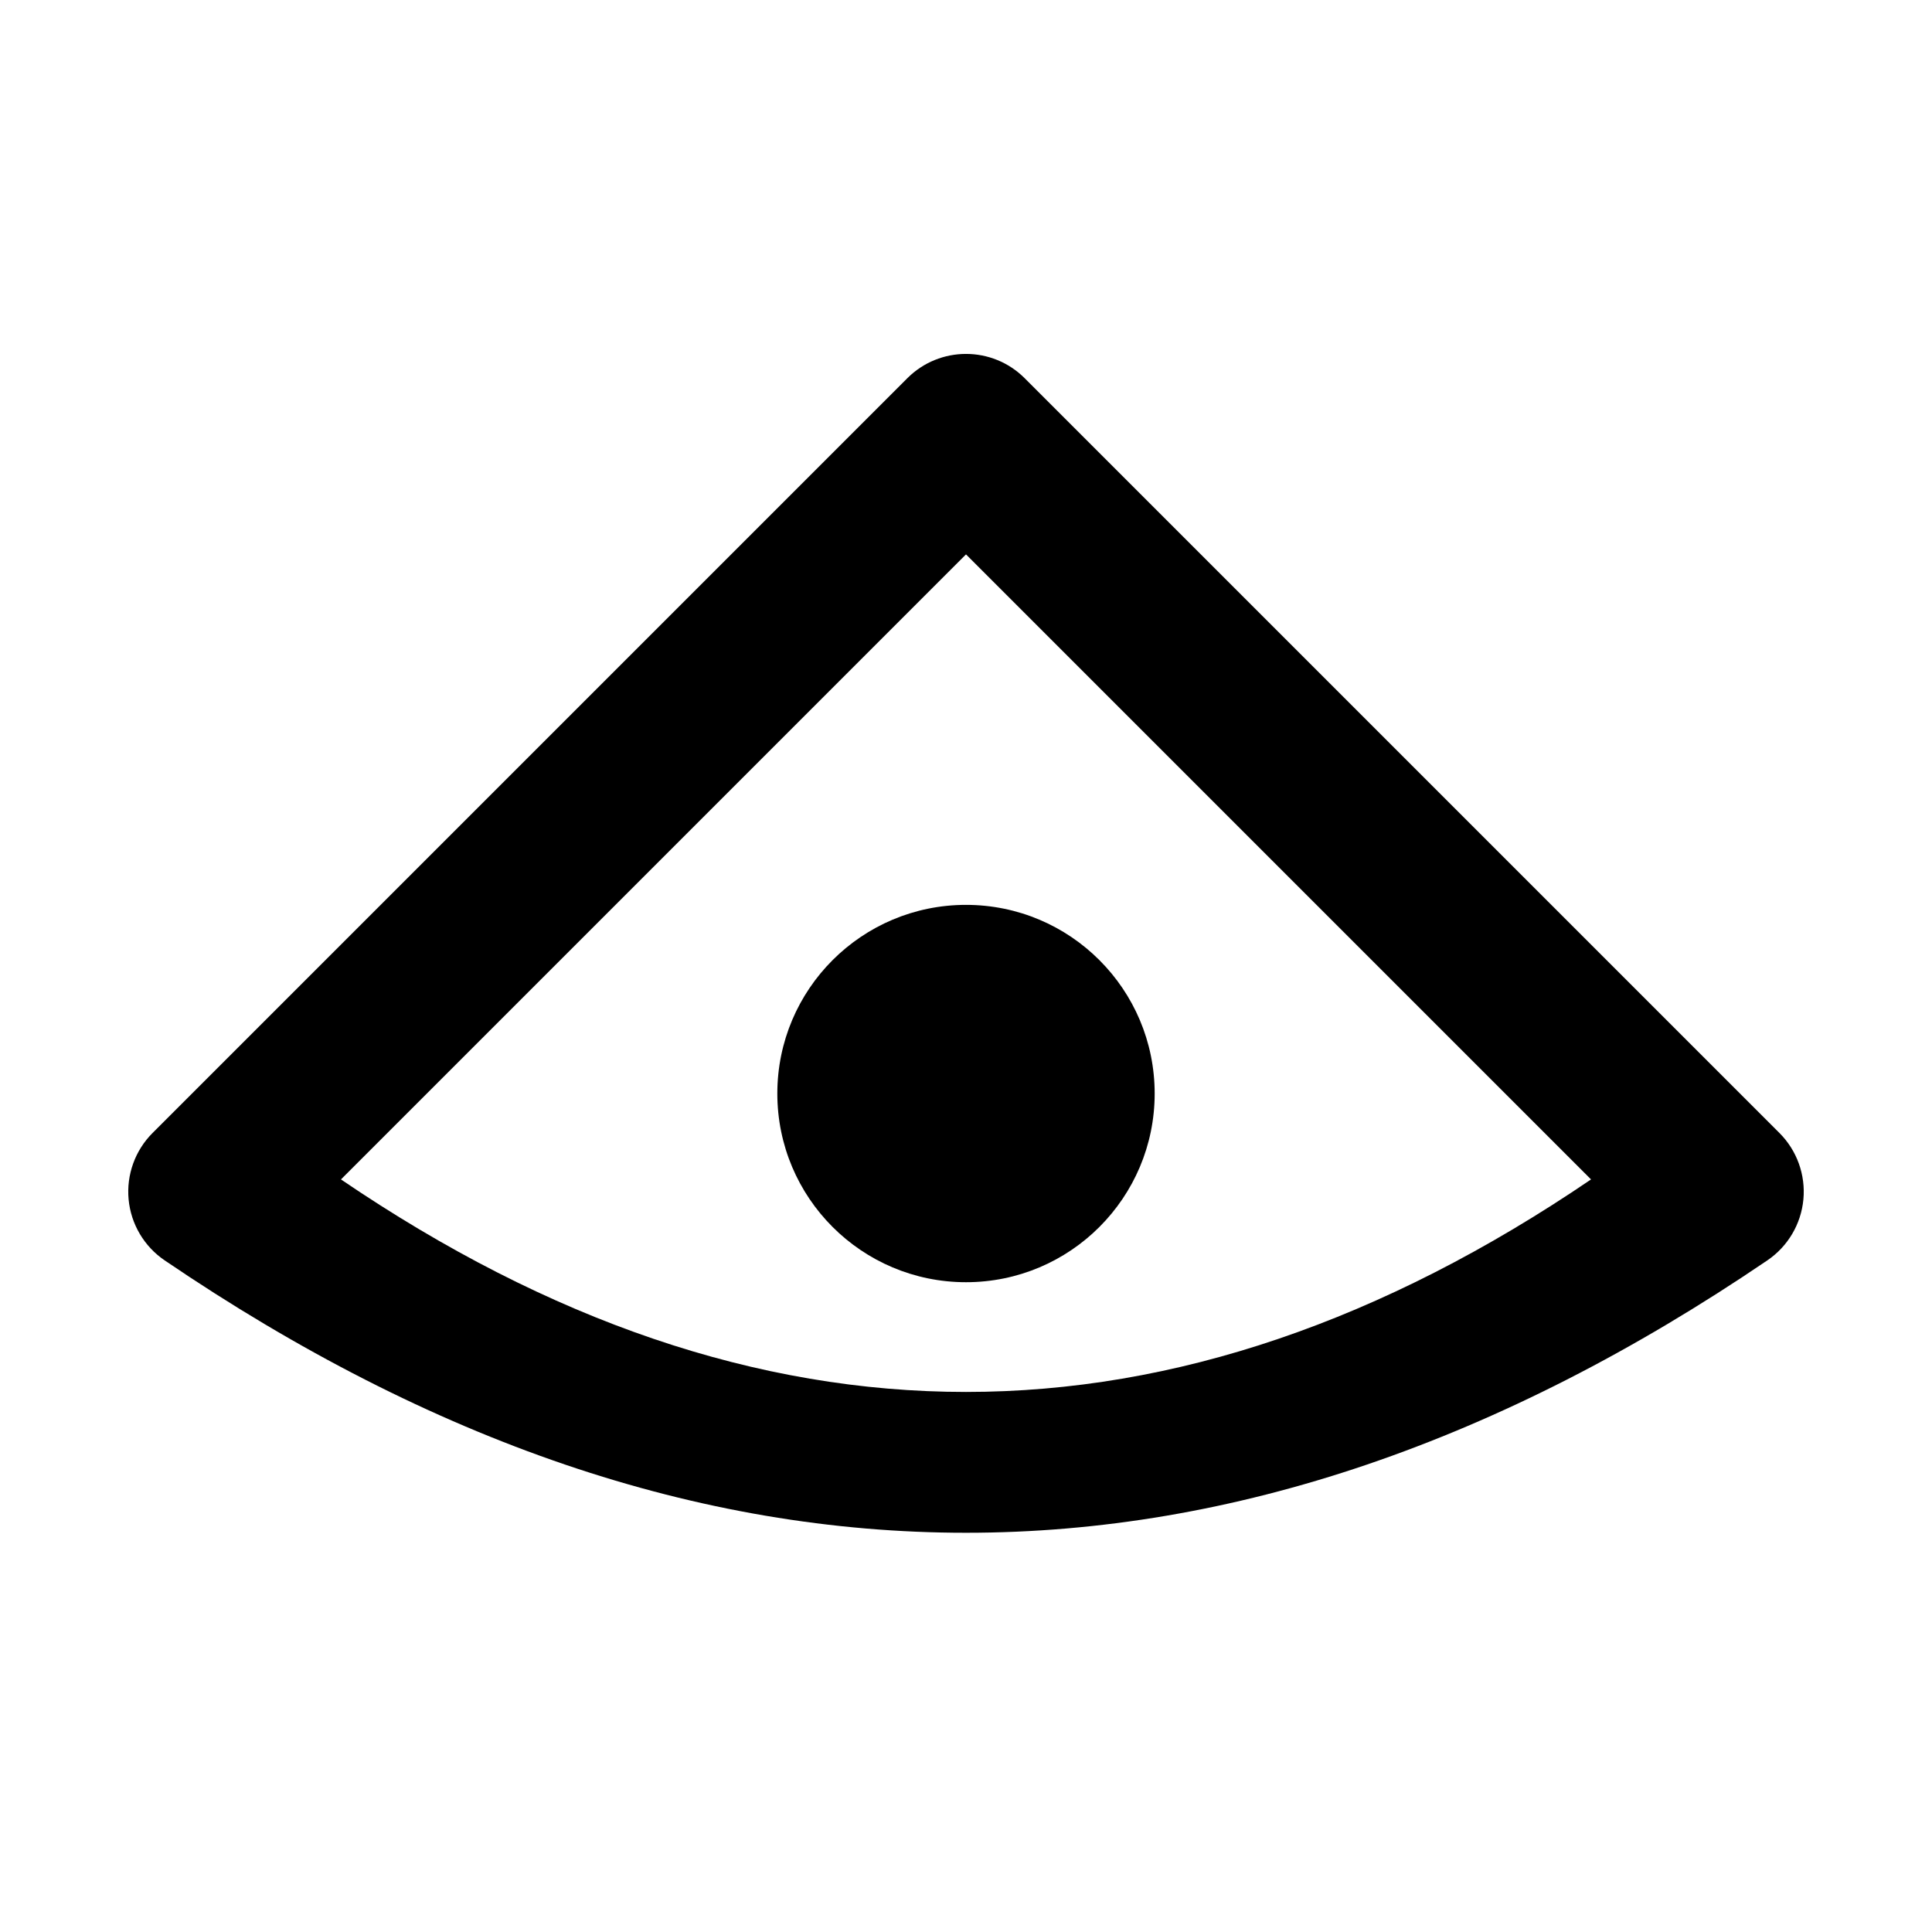
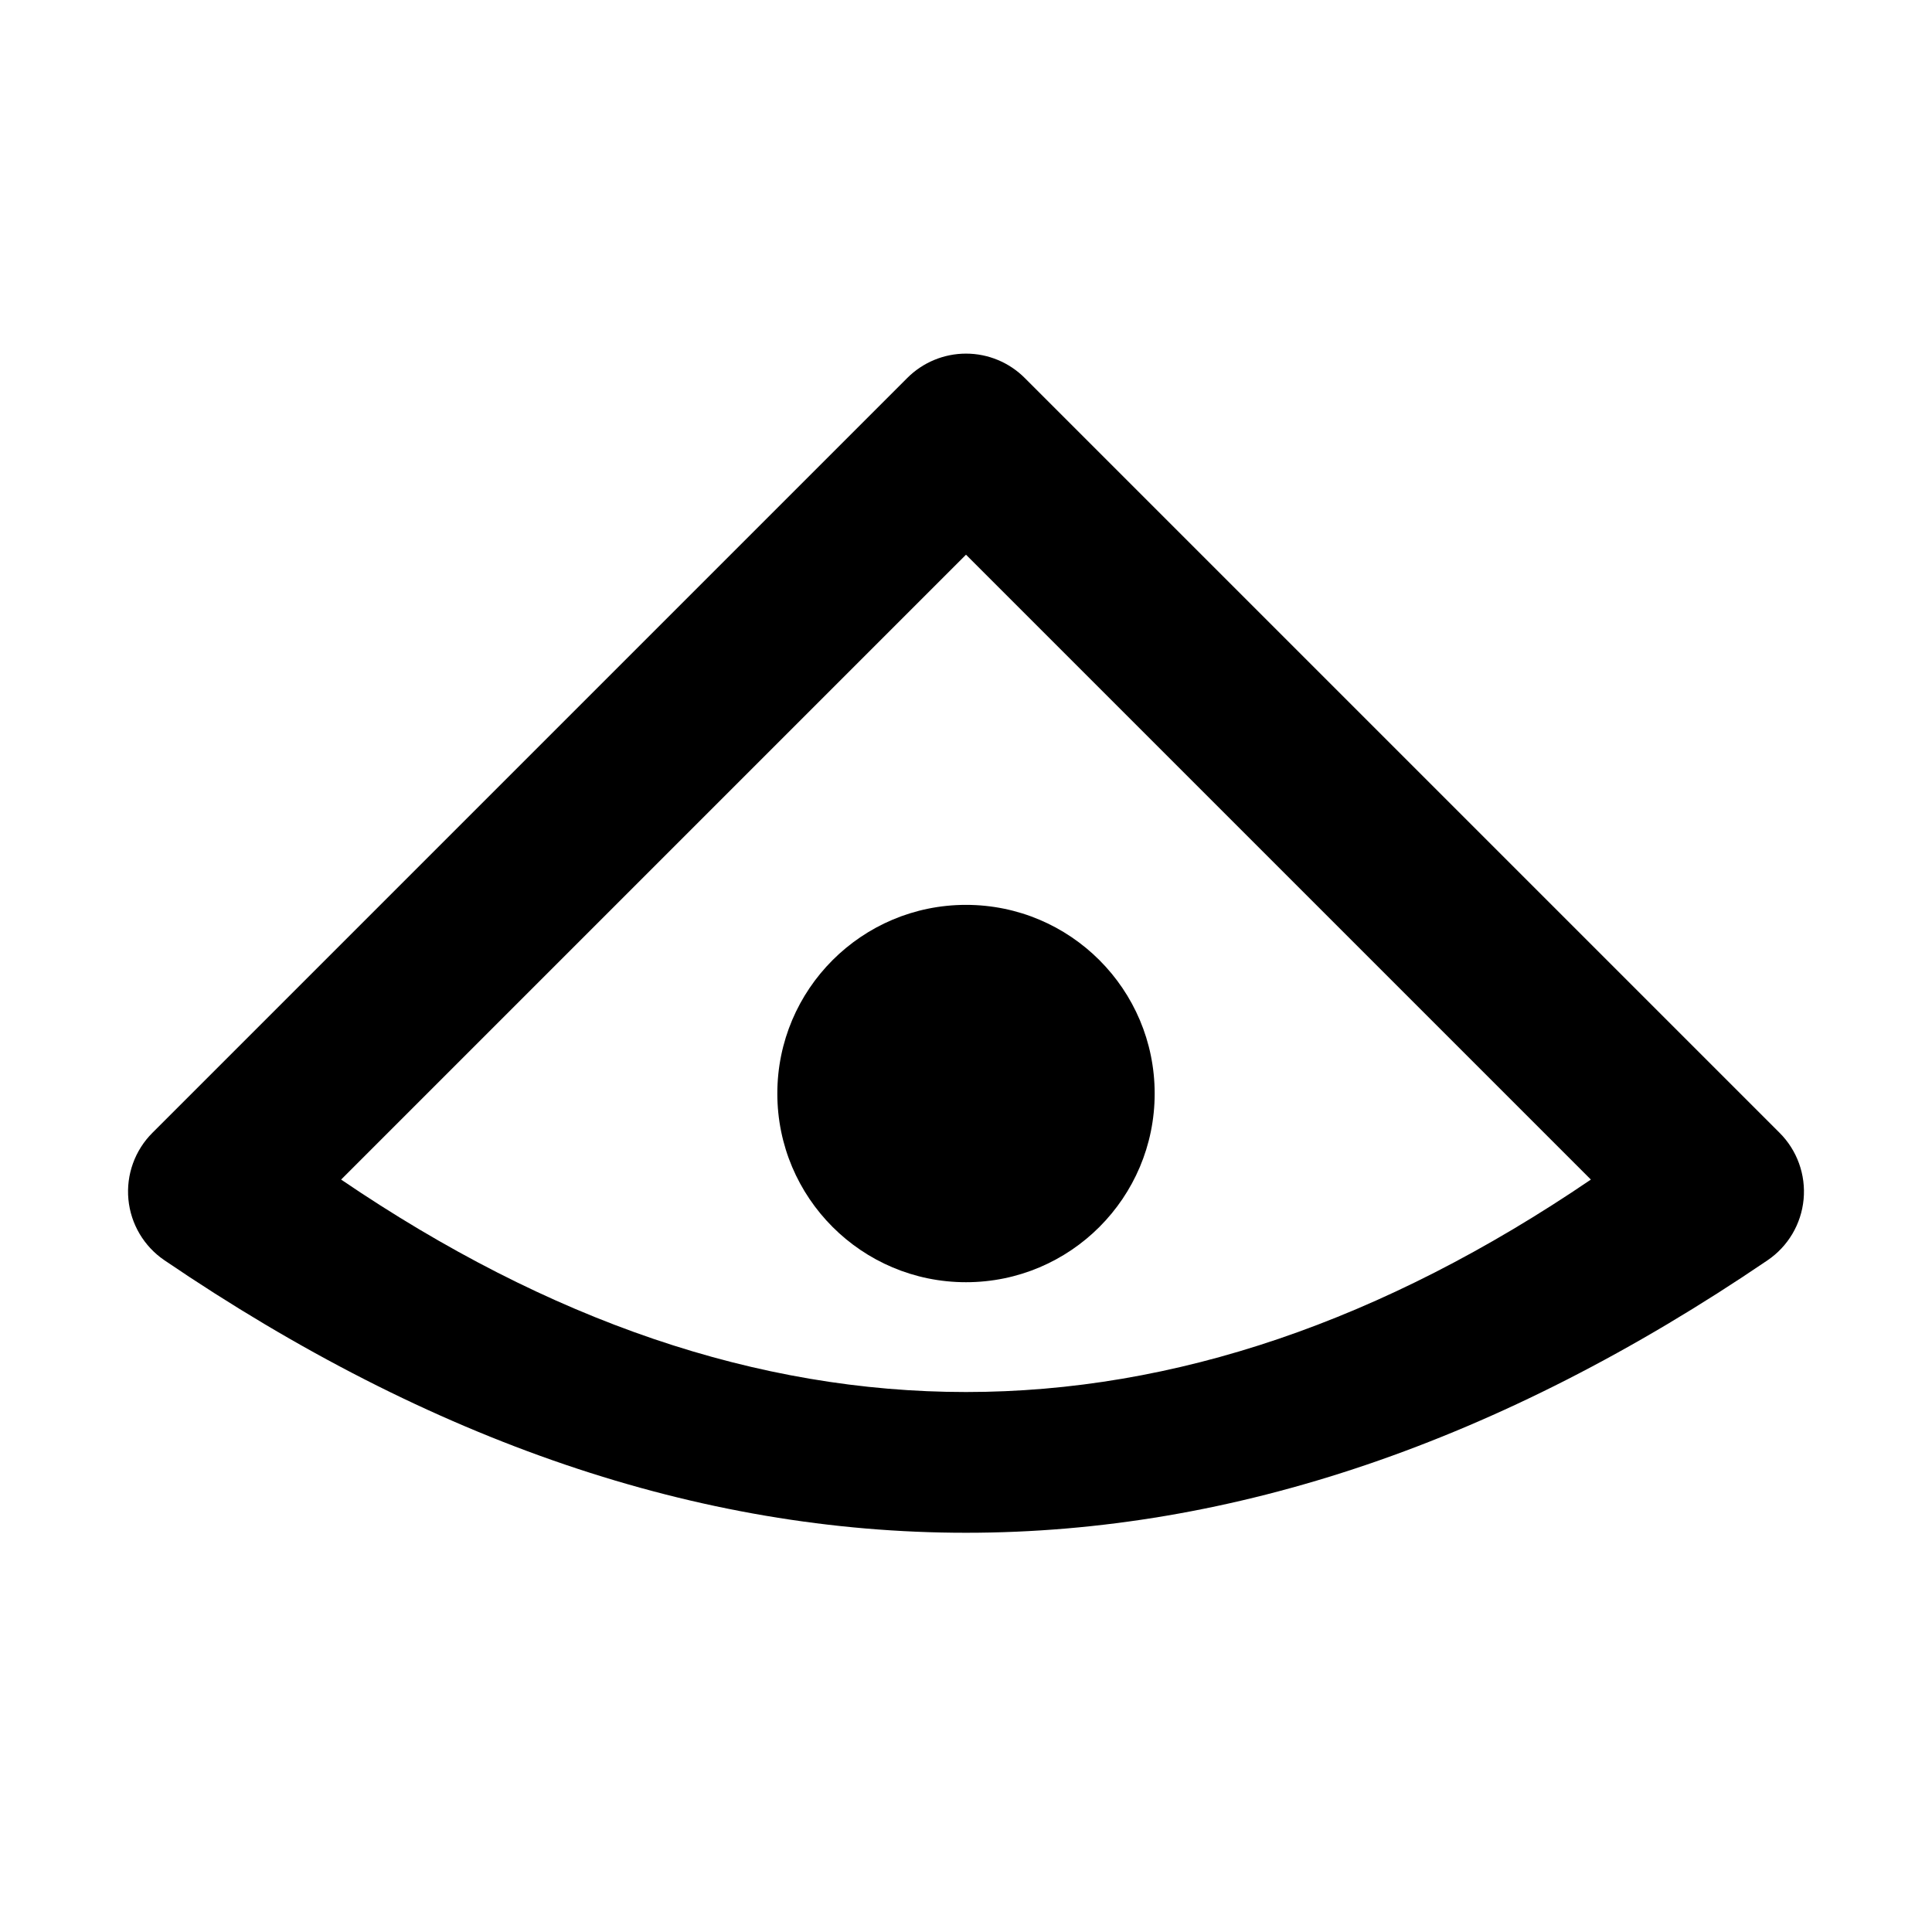
<svg xmlns="http://www.w3.org/2000/svg" viewBox="0 0 256 256" width="256" height="256">
-   <g transform="translate(0 -4.10)">
-     <path fill="#000" fill-rule="evenodd" d="M20.22 154.22L120.22 54.22A11.0 11.0 0 0 1 135.78 54.22L235.78 154.22A11.0 11.0 0 0 1 234.19 171.10Q128 243.30 21.81 171.10A11.0 11.0 0 0 1 20.22 154.22ZM128 77.56L210.82 160.38Q128 216.70 45.18 160.38Z" />
-     <path fill="#000" d="M103 149a25 25 0 1 0 50 0a25 25 0 1 0 -50 0Z" />
+   <g>
+     <g transform="translate(0 -4.10)">
+       <path fill="#000" fill-rule="evenodd" d="M20.2 154.2L120.2 54.2A11 11 0 0 1 135.8 54.2L235.8 154.2A11 11 0 0 1 234.2 171.1Q128 243.3 21.8 171.1A11 11 0 0 1 20.2 154.2ZM128 77.6L210.8 160.4Q128 216.7 45.2 160.4Z" />
+       <path fill="#000" d="M103 149a25 25 0 1 0 50 0a25 25 0 1 0 -50 0Z" />
+     </g>
  </g>
</svg>
